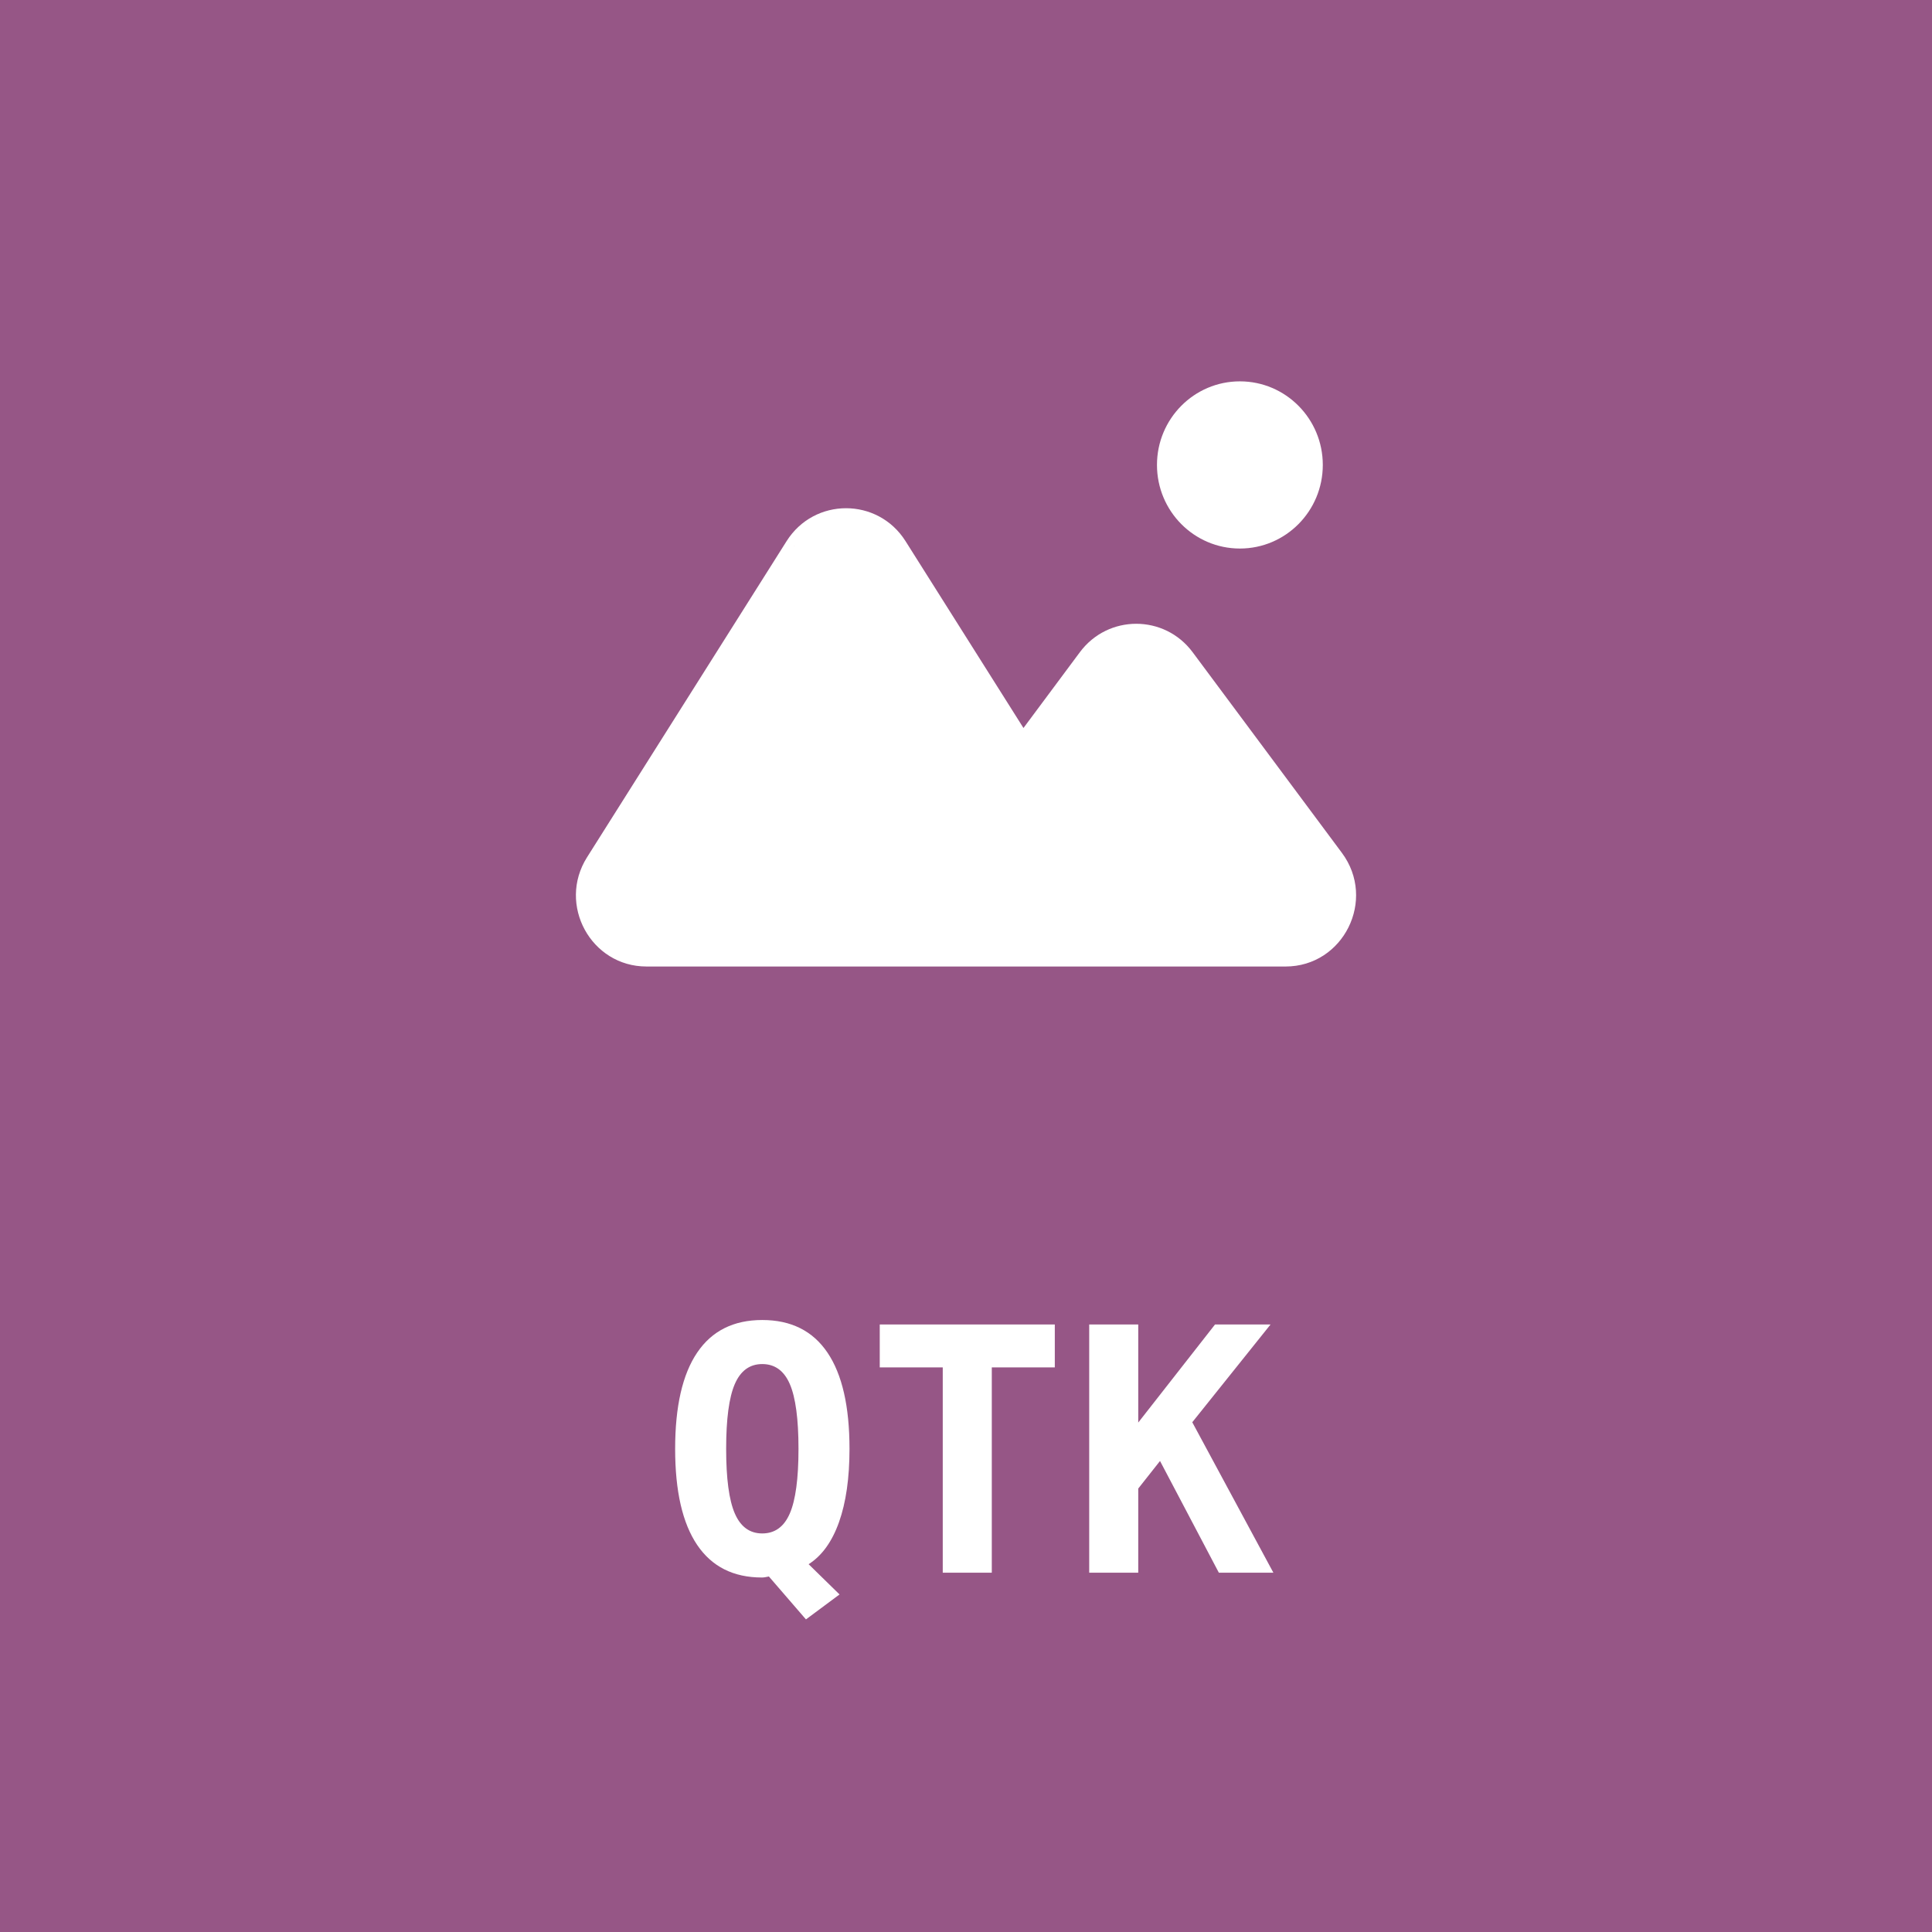
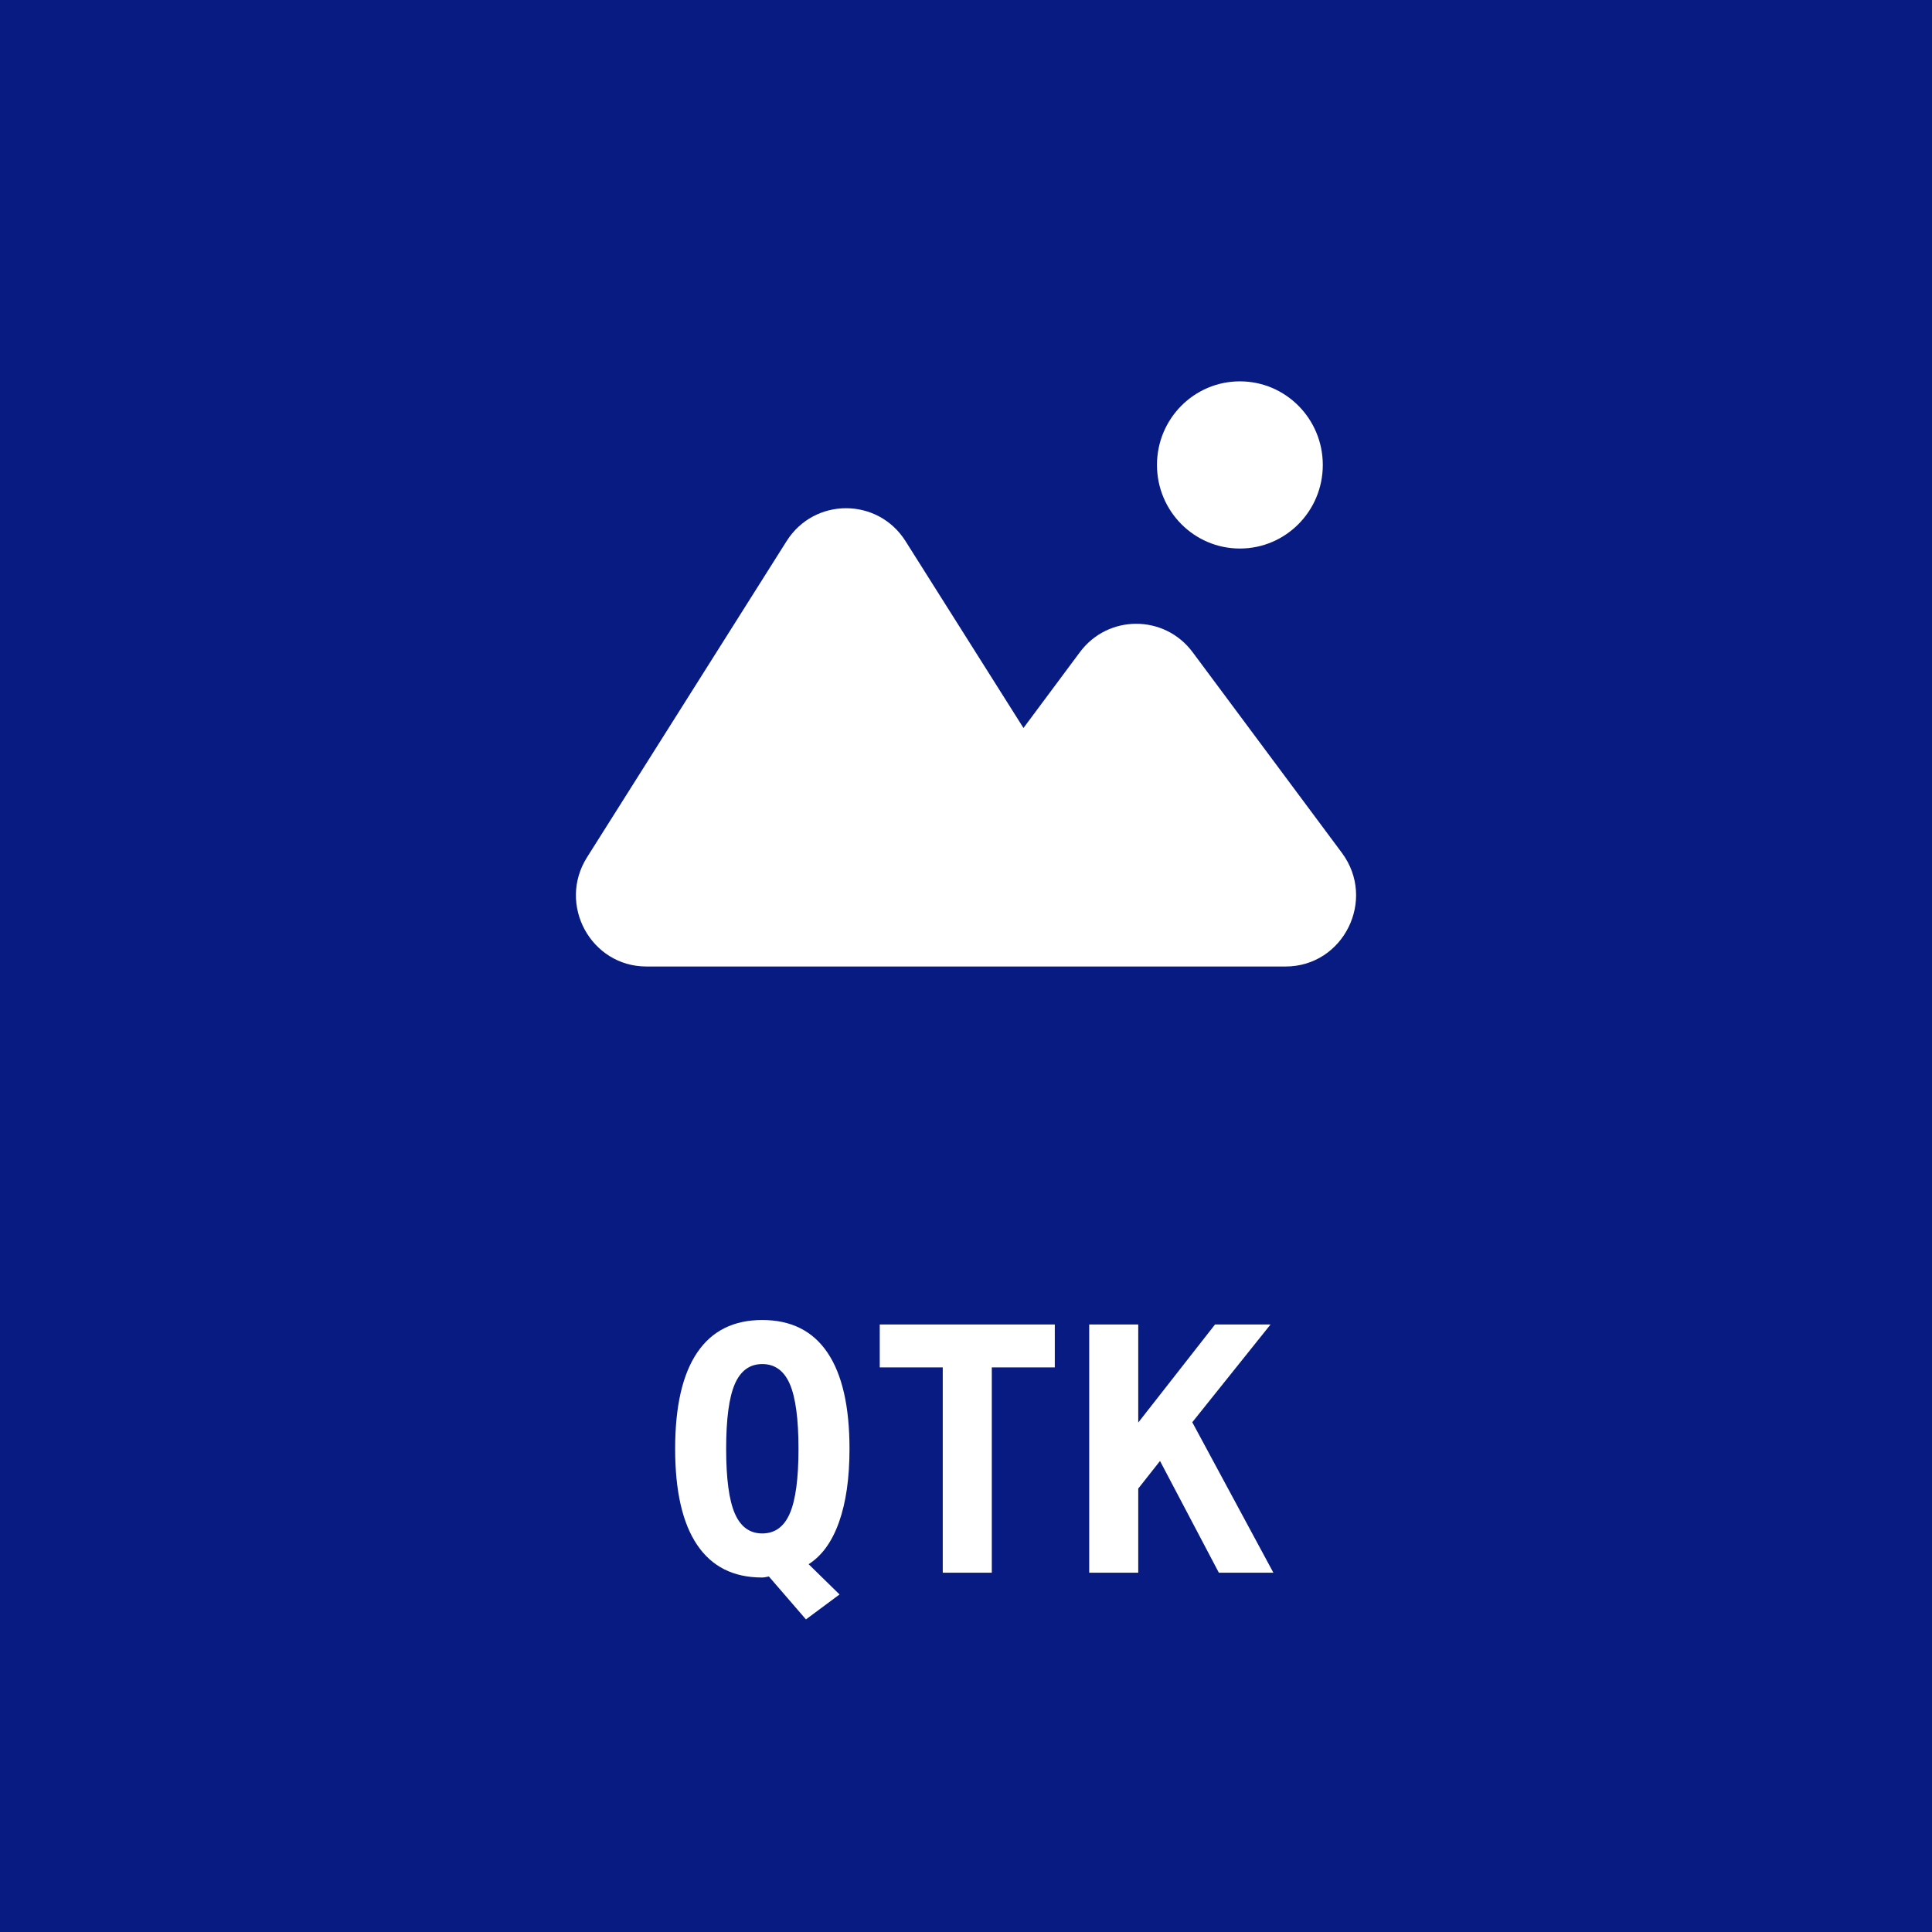
<svg xmlns="http://www.w3.org/2000/svg" width="4e3" height="4e3" version="1.1" viewBox="0 0 1058.3 1058.3">
  <g transform="matrix(1.1128 0 0 1.1128 -59.706 -59.706)">
-     <rect x="53.654" y="53.654" width="951.03" height="951.03" rx="0" ry="0" fill="#965686" stroke="#965686" stroke-linecap="round" stroke-linejoin="round" stroke-miterlimit="0" stroke-width="107.31" style="paint-order:stroke fill markers" />
+     <rect x="53.654" y="53.654" width="951.03" height="951.03" rx="0" ry="0" fill="#081b83" stroke="#081b83" stroke-linecap="round" stroke-linejoin="round" stroke-miterlimit="0" stroke-width="107.31" style="paint-order:stroke fill markers" />
    <text x="378.461" y="827.802" fill="#000000" font-family="sans-serif" font-size="167.57px" stroke-width=".265" style="line-height:1.25" xml:space="preserve">
      <tspan x="378.461" y="827.802" fill="#ffffff" font-family="'DejaVu Sans Mono'" font-size="167.57px" font-weight="bold" stroke-width=".265">QTK</tspan>
    </text>
    <g transform="matrix(.96012 0 0 .96012 185.08 -320.77)" fill="#fff" stroke-width="21.341">
      <ellipse cx="498.8" cy="628.35" rx="42.509" ry="42.857" />
      <path d="m369.15 874.78h-174.59c-20.131 0-32.326-22.402-21.521-39.521l102.32-162.1c10.025-15.879 33.016-15.879 43.034 0l68.732 108.88 38.134-51.259c10.202-13.715 30.606-13.715 40.809 0l76.516 102.86c12.604 16.952 0.803 41.143-20.404 41.143h-122.98z" clip-rule="evenodd" fill-rule="evenodd" />
      <path d="m173.04 835.26 8.965 5.75zm102.32-162.1 8.965 5.75zm43.034 0 8.973-5.75zm68.732 108.88-8.965 5.75c1.848 2.964 5.061 4.819 8.555 4.957 3.454 0.162 6.828-1.466 8.909-4.276zm38.134-51.259-8.507-6.431zm40.809 0 8.499-6.431zm76.516 102.86 8.499-6.431zm-348.02 51.857h174.59v-21.428h-174.59zm-30.486-55.987c-15.303 24.251 2.008 55.987 30.486 55.987v-21.428c-11.745 0-18.854-13.068-12.556-23.053zm102.32-162.1-102.32 162.1 17.93 11.505 102.32-162.1zm60.972 0c-14.203-22.495-46.769-22.495-60.972 0l17.93 11.504c5.864-9.262 19.264-9.262 25.104 0zm68.724 108.88-68.724-108.88-17.938 11.504 68.732 108.88zm20.661-51.935-38.134 51.259 17.006 12.857 38.134-51.259zm57.815 0c-14.452-19.429-43.363-19.429-57.815 0l17.006 12.857c5.945-8.002 17.85-8.002 23.802 0zm76.516 102.86-76.516-102.86-17.006 12.857 76.516 102.86zm-28.903 58.286c29.771 0 46.769-34.271 28.903-58.286l-17.006 12.857c7.391 9.89 0 24-11.897 24zm-122.98 0h122.98v-21.428h-122.98zm-30.052 0h30.052v-21.428h-30.052z" />
    </g>
  </g>
</svg>
